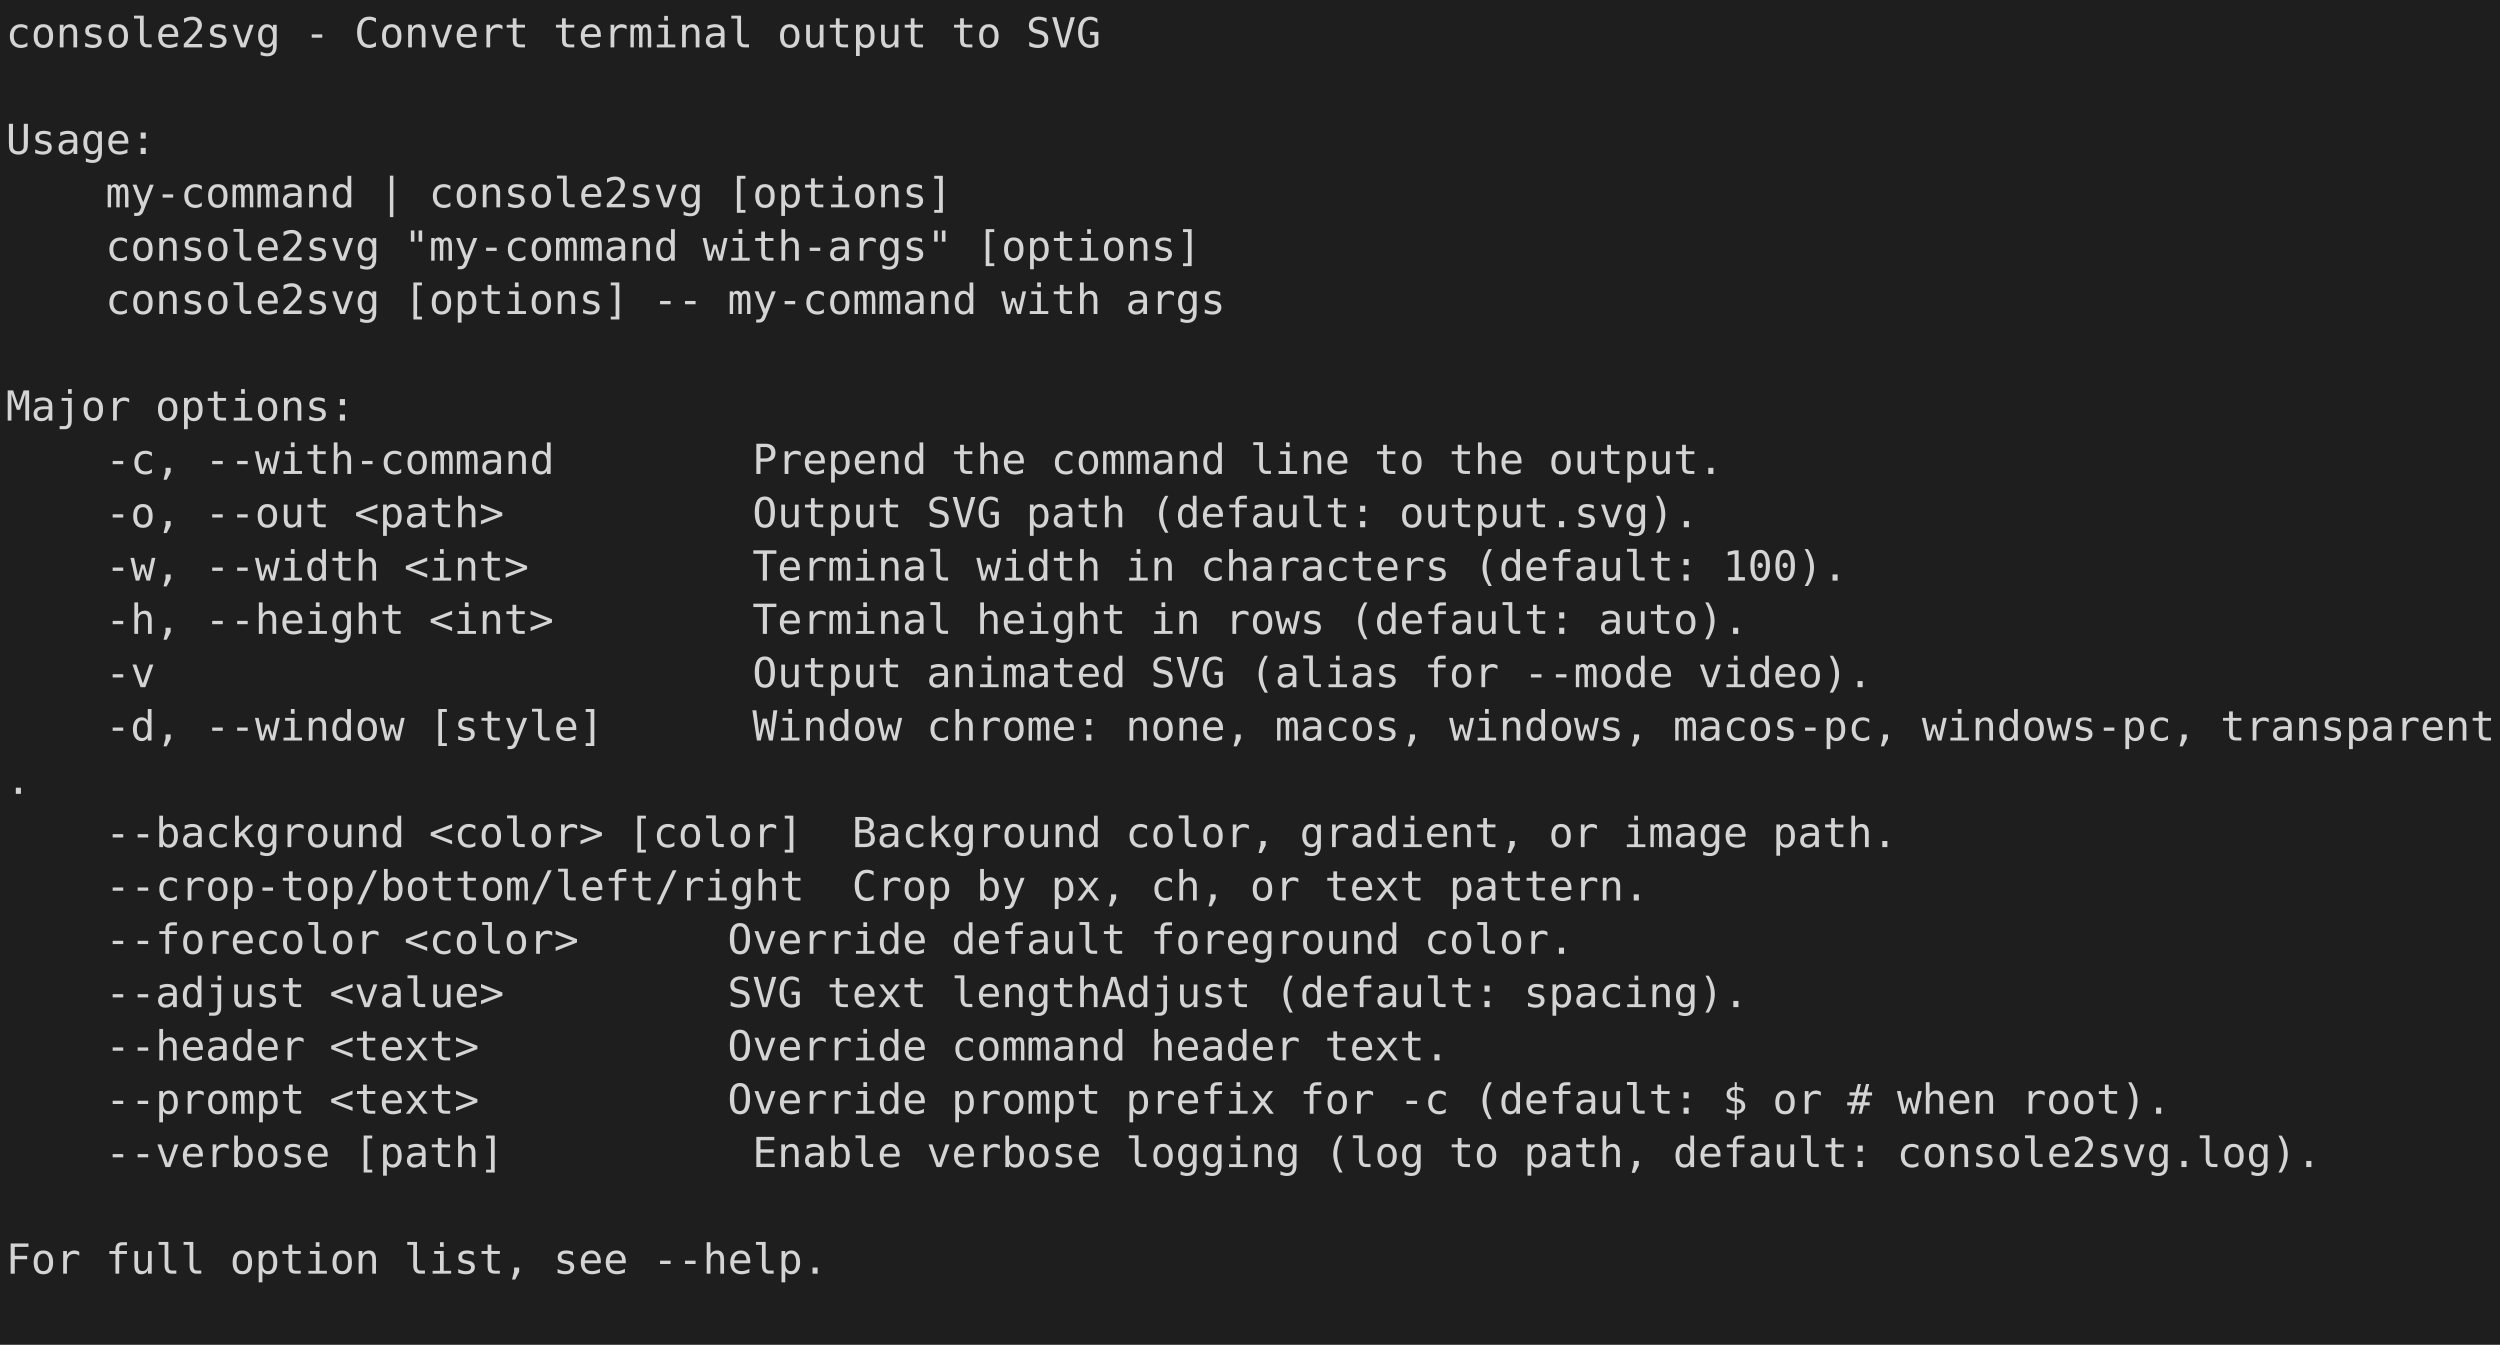
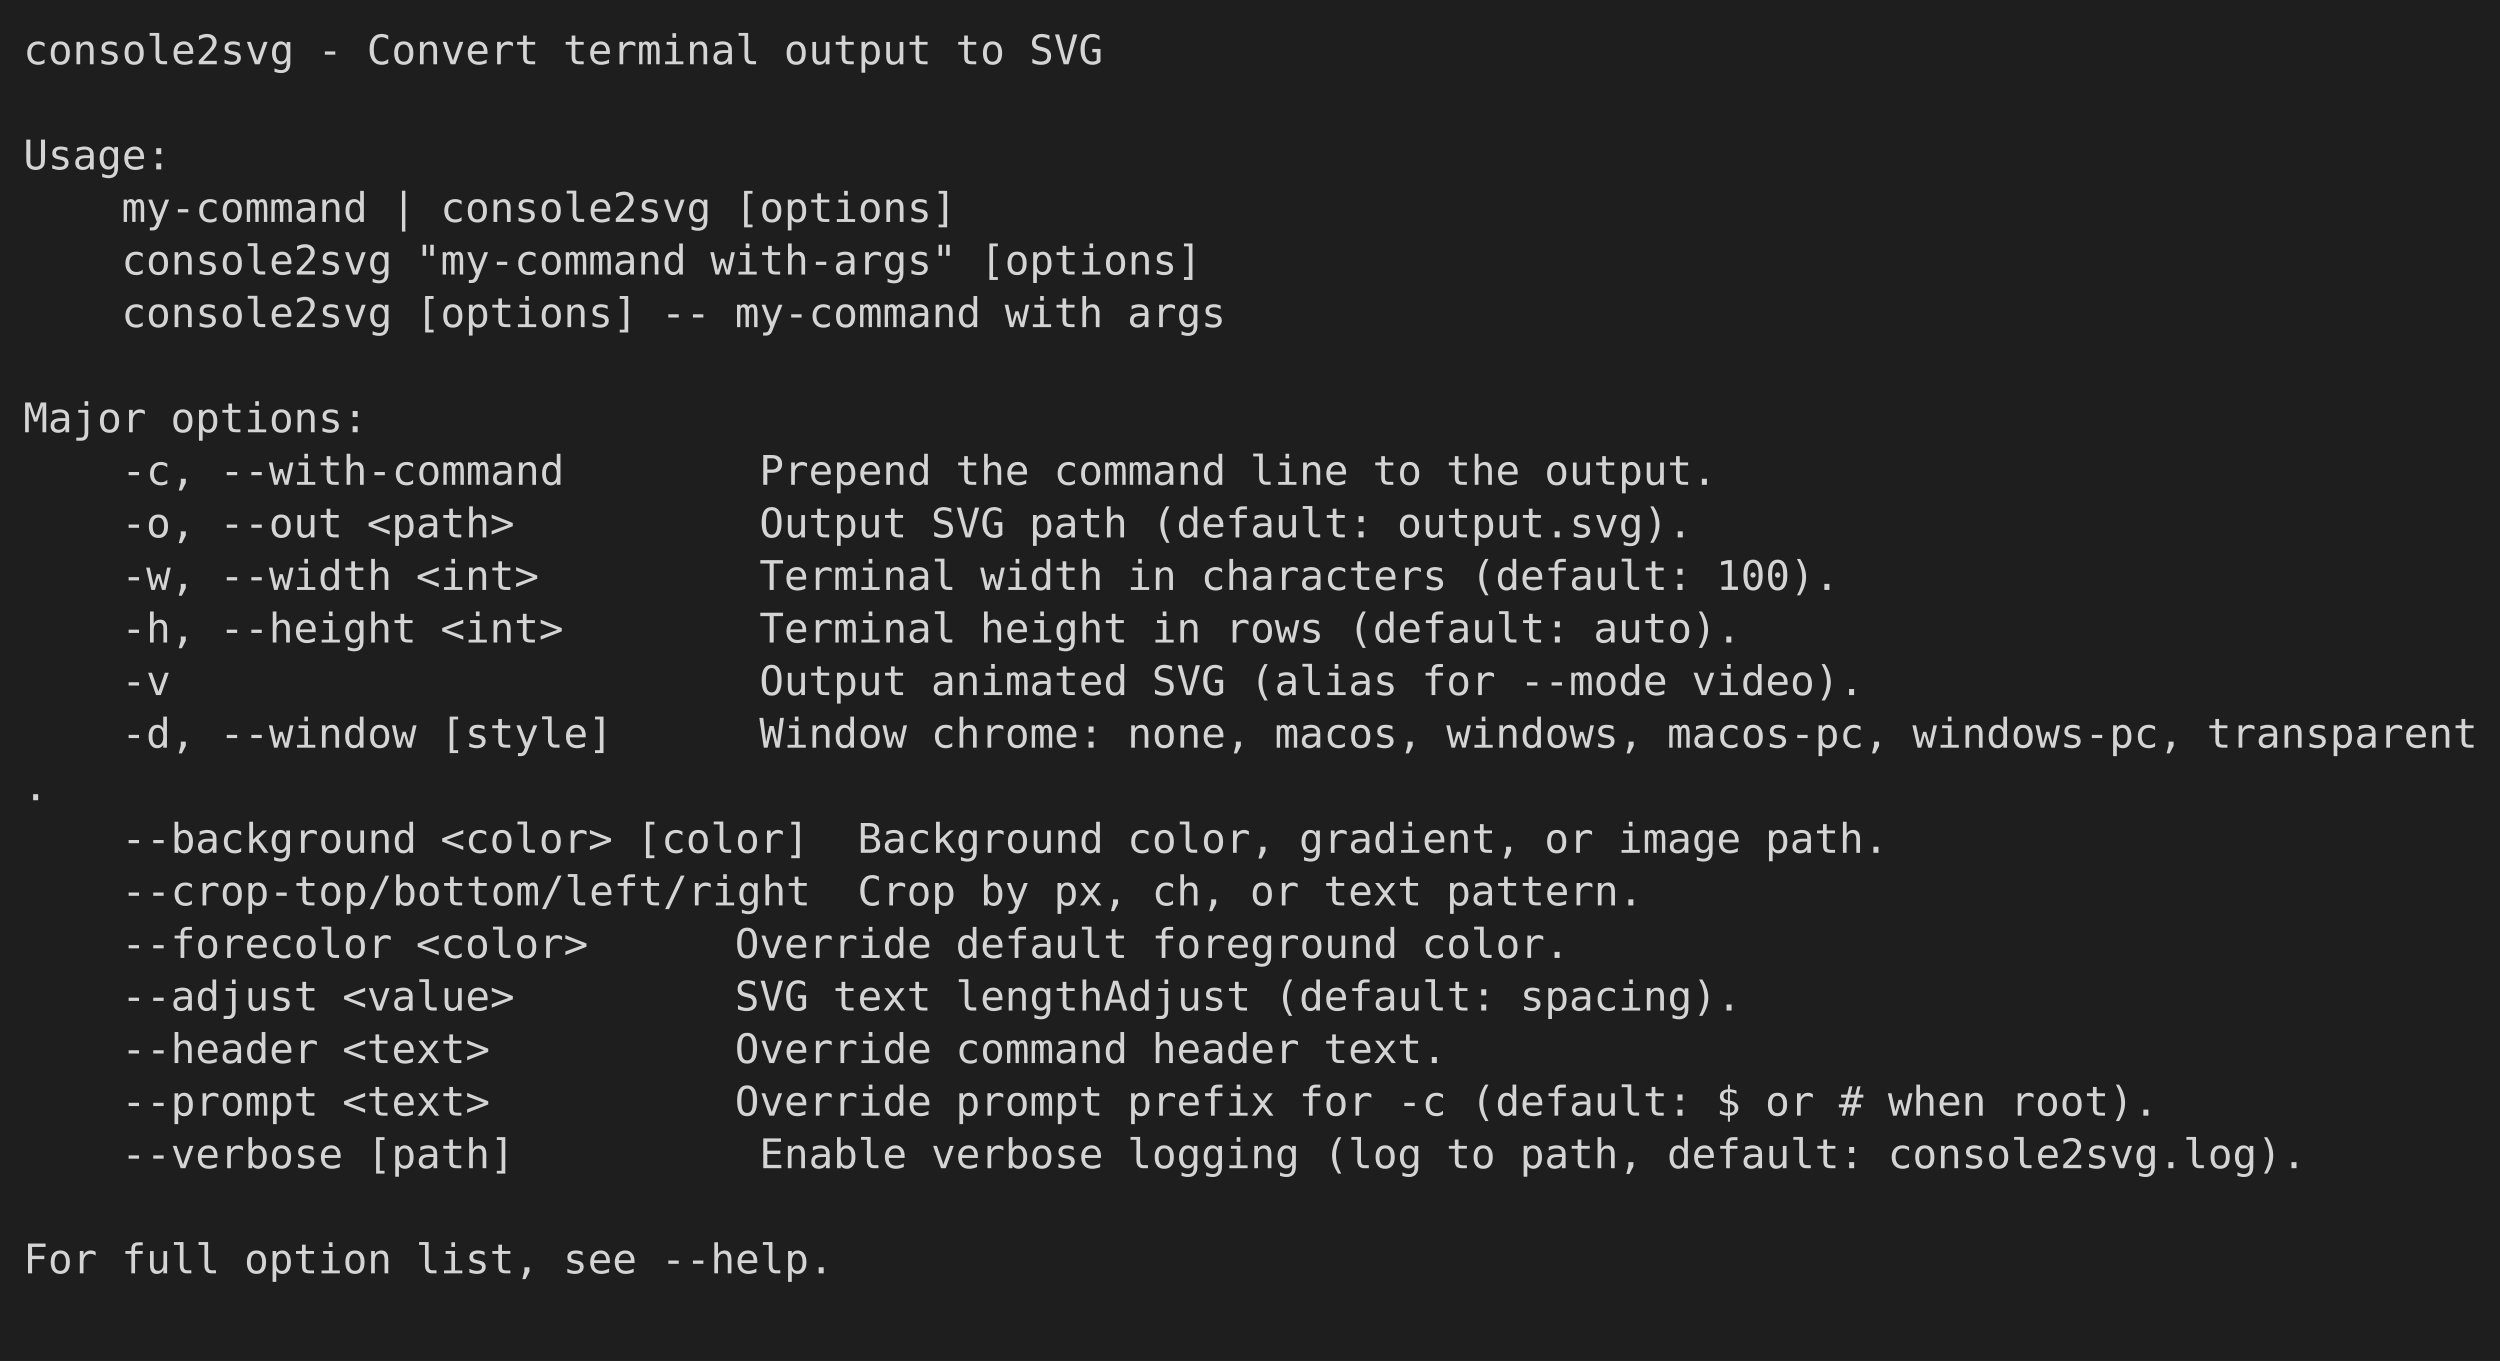
- <svg xmlns="http://www.w3.org/2000/svg" viewBox="0 0 844 454" role="img" aria-label="console2svg output">
+ <svg xmlns="http://www.w3.org/2000/svg" viewBox="0 0 856 466" role="img" aria-label="console2svg output">
  <style>.crt{font-family:ui-monospace,"Cascadia Mono","Segoe UI Mono","SFMono-Regular",Menlo,monospace;font-size:14px;}text{dominant-baseline:alphabetic;}.bg{shape-rendering:crispEdges;}</style>
-   <rect x="0" y="0" width="844" height="454" fill="#1e1e1e" />
-   <g transform="translate(2 2)">
+   <rect x="0" y="0" width="856" height="466" fill="#1e1e1e" />
+   <g transform="translate(8 8)">
    <rect width="840" height="450" fill="#1e1e1e" />
    <text class="crt" x="0" y="14" fill="#d4d4d4" textLength="92.4" lengthAdjust="spacing">console2svg</text>
    <text class="crt" x="100.8" y="14" fill="#d4d4d4" textLength="8.4" lengthAdjust="spacing">-</text>
    <text class="crt" x="117.6" y="14" fill="#d4d4d4" textLength="58.8" lengthAdjust="spacing">Convert</text>
    <text class="crt" x="184.8" y="14" fill="#d4d4d4" textLength="67.2" lengthAdjust="spacing">terminal</text>
    <text class="crt" x="260.4" y="14" fill="#d4d4d4" textLength="50.4" lengthAdjust="spacing">output</text>
    <text class="crt" x="319.2" y="14" fill="#d4d4d4" textLength="16.8" lengthAdjust="spacing">to</text>
    <text class="crt" x="344.4" y="14" fill="#d4d4d4" textLength="25.2" lengthAdjust="spacing">SVG</text>
    <text class="crt" x="0" y="50" fill="#d4d4d4" textLength="50.4" lengthAdjust="spacing">Usage:</text>
    <text class="crt" x="33.6" y="68" fill="#d4d4d4" textLength="84" lengthAdjust="spacing">my-command</text>
    <text class="crt" x="126" y="68" fill="#d4d4d4" textLength="8.4" lengthAdjust="spacing">|</text>
    <text class="crt" x="142.8" y="68" fill="#d4d4d4" textLength="92.4" lengthAdjust="spacing">console2svg</text>
    <text class="crt" x="243.6" y="68" fill="#d4d4d4" textLength="75.6" lengthAdjust="spacing">[options]</text>
    <text class="crt" x="33.6" y="86" fill="#d4d4d4" textLength="92.4" lengthAdjust="spacing">console2svg</text>
    <text class="crt" x="134.4" y="86" fill="#d4d4d4" textLength="92.4" lengthAdjust="spacing">"my-command</text>
    <text class="crt" x="235.2" y="86" fill="#d4d4d4" textLength="84" lengthAdjust="spacing">with-args"</text>
    <text class="crt" x="327.6" y="86" fill="#d4d4d4" textLength="75.6" lengthAdjust="spacing">[options]</text>
    <text class="crt" x="33.6" y="104" fill="#d4d4d4" textLength="92.4" lengthAdjust="spacing">console2svg</text>
    <text class="crt" x="134.4" y="104" fill="#d4d4d4" textLength="75.6" lengthAdjust="spacing">[options]</text>
    <text class="crt" x="218.4" y="104" fill="#d4d4d4" textLength="16.8" lengthAdjust="spacing">--</text>
    <text class="crt" x="243.6" y="104" fill="#d4d4d4" textLength="84" lengthAdjust="spacing">my-command</text>
    <text class="crt" x="336" y="104" fill="#d4d4d4" textLength="33.6" lengthAdjust="spacing">with</text>
    <text class="crt" x="378" y="104" fill="#d4d4d4" textLength="33.6" lengthAdjust="spacing">args</text>
    <text class="crt" x="0" y="140" fill="#d4d4d4" textLength="42" lengthAdjust="spacing">Major</text>
    <text class="crt" x="50.4" y="140" fill="#d4d4d4" textLength="67.2" lengthAdjust="spacing">options:</text>
    <text class="crt" x="33.6" y="158" fill="#d4d4d4" textLength="25.2" lengthAdjust="spacing">-c,</text>
    <text class="crt" x="67.2" y="158" fill="#d4d4d4" textLength="117.6" lengthAdjust="spacing">--with-command</text>
    <text class="crt" x="252" y="158" fill="#d4d4d4" textLength="58.8" lengthAdjust="spacing">Prepend</text>
    <text class="crt" x="319.2" y="158" fill="#d4d4d4" textLength="25.2" lengthAdjust="spacing">the</text>
    <text class="crt" x="352.8" y="158" fill="#d4d4d4" textLength="58.8" lengthAdjust="spacing">command</text>
    <text class="crt" x="420" y="158" fill="#d4d4d4" textLength="33.6" lengthAdjust="spacing">line</text>
    <text class="crt" x="462" y="158" fill="#d4d4d4" textLength="16.8" lengthAdjust="spacing">to</text>
    <text class="crt" x="487.2" y="158" fill="#d4d4d4" textLength="25.2" lengthAdjust="spacing">the</text>
    <text class="crt" x="520.8" y="158" fill="#d4d4d4" textLength="58.8" lengthAdjust="spacing">output.</text>
    <text class="crt" x="33.6" y="176" fill="#d4d4d4" textLength="25.2" lengthAdjust="spacing">-o,</text>
    <text class="crt" x="67.2" y="176" fill="#d4d4d4" textLength="42" lengthAdjust="spacing">--out</text>
    <text class="crt" x="117.6" y="176" fill="#d4d4d4" textLength="50.4" lengthAdjust="spacing">&lt;path&gt;</text>
    <text class="crt" x="252" y="176" fill="#d4d4d4" textLength="50.4" lengthAdjust="spacing">Output</text>
    <text class="crt" x="310.8" y="176" fill="#d4d4d4" textLength="25.2" lengthAdjust="spacing">SVG</text>
    <text class="crt" x="344.4" y="176" fill="#d4d4d4" textLength="33.6" lengthAdjust="spacing">path</text>
    <text class="crt" x="386.4" y="176" fill="#d4d4d4" textLength="75.6" lengthAdjust="spacing">(default:</text>
    <text class="crt" x="470.4" y="176" fill="#d4d4d4" textLength="100.8" lengthAdjust="spacing">output.svg).</text>
    <text class="crt" x="33.6" y="194" fill="#d4d4d4" textLength="25.2" lengthAdjust="spacing">-w,</text>
    <text class="crt" x="67.2" y="194" fill="#d4d4d4" textLength="58.8" lengthAdjust="spacing">--width</text>
    <text class="crt" x="134.4" y="194" fill="#d4d4d4" textLength="42" lengthAdjust="spacing">&lt;int&gt;</text>
    <text class="crt" x="252" y="194" fill="#d4d4d4" textLength="67.2" lengthAdjust="spacing">Terminal</text>
    <text class="crt" x="327.6" y="194" fill="#d4d4d4" textLength="42" lengthAdjust="spacing">width</text>
    <text class="crt" x="378" y="194" fill="#d4d4d4" textLength="16.8" lengthAdjust="spacing">in</text>
    <text class="crt" x="403.2" y="194" fill="#d4d4d4" textLength="84" lengthAdjust="spacing">characters</text>
    <text class="crt" x="495.6" y="194" fill="#d4d4d4" textLength="75.6" lengthAdjust="spacing">(default:</text>
    <text class="crt" x="579.6" y="194" fill="#d4d4d4" textLength="42" lengthAdjust="spacing">100).</text>
    <text class="crt" x="33.6" y="212" fill="#d4d4d4" textLength="25.2" lengthAdjust="spacing">-h,</text>
    <text class="crt" x="67.2" y="212" fill="#d4d4d4" textLength="67.2" lengthAdjust="spacing">--height</text>
    <text class="crt" x="142.8" y="212" fill="#d4d4d4" textLength="42" lengthAdjust="spacing">&lt;int&gt;</text>
    <text class="crt" x="252" y="212" fill="#d4d4d4" textLength="67.2" lengthAdjust="spacing">Terminal</text>
    <text class="crt" x="327.6" y="212" fill="#d4d4d4" textLength="50.4" lengthAdjust="spacing">height</text>
    <text class="crt" x="386.4" y="212" fill="#d4d4d4" textLength="16.8" lengthAdjust="spacing">in</text>
    <text class="crt" x="411.6" y="212" fill="#d4d4d4" textLength="33.6" lengthAdjust="spacing">rows</text>
    <text class="crt" x="453.6" y="212" fill="#d4d4d4" textLength="75.6" lengthAdjust="spacing">(default:</text>
    <text class="crt" x="537.6" y="212" fill="#d4d4d4" textLength="50.4" lengthAdjust="spacing">auto).</text>
    <text class="crt" x="33.6" y="230" fill="#d4d4d4" textLength="16.8" lengthAdjust="spacing">-v</text>
    <text class="crt" x="252" y="230" fill="#d4d4d4" textLength="50.4" lengthAdjust="spacing">Output</text>
    <text class="crt" x="310.8" y="230" fill="#d4d4d4" textLength="67.2" lengthAdjust="spacing">animated</text>
    <text class="crt" x="386.4" y="230" fill="#d4d4d4" textLength="25.2" lengthAdjust="spacing">SVG</text>
    <text class="crt" x="420" y="230" fill="#d4d4d4" textLength="50.4" lengthAdjust="spacing">(alias</text>
    <text class="crt" x="478.8" y="230" fill="#d4d4d4" textLength="25.2" lengthAdjust="spacing">for</text>
    <text class="crt" x="512.4" y="230" fill="#d4d4d4" textLength="50.4" lengthAdjust="spacing">--mode</text>
    <text class="crt" x="571.2" y="230" fill="#d4d4d4" textLength="58.8" lengthAdjust="spacing">video).</text>
    <text class="crt" x="33.6" y="248" fill="#d4d4d4" textLength="25.2" lengthAdjust="spacing">-d,</text>
    <text class="crt" x="67.2" y="248" fill="#d4d4d4" textLength="67.2" lengthAdjust="spacing">--window</text>
    <text class="crt" x="142.8" y="248" fill="#d4d4d4" textLength="58.8" lengthAdjust="spacing">[style]</text>
    <text class="crt" x="252" y="248" fill="#d4d4d4" textLength="50.4" lengthAdjust="spacing">Window</text>
    <text class="crt" x="310.8" y="248" fill="#d4d4d4" textLength="58.8" lengthAdjust="spacing">chrome:</text>
    <text class="crt" x="378" y="248" fill="#d4d4d4" textLength="42" lengthAdjust="spacing">none,</text>
    <text class="crt" x="428.4" y="248" fill="#d4d4d4" textLength="50.4" lengthAdjust="spacing">macos,</text>
    <text class="crt" x="487.2" y="248" fill="#d4d4d4" textLength="67.2" lengthAdjust="spacing">windows,</text>
    <text class="crt" x="562.8" y="248" fill="#d4d4d4" textLength="75.6" lengthAdjust="spacing">macos-pc,</text>
    <text class="crt" x="646.8" y="248" fill="#d4d4d4" textLength="92.4" lengthAdjust="spacing">windows-pc,</text>
    <text class="crt" x="747.6" y="248" fill="#d4d4d4" textLength="92.4" lengthAdjust="spacing">transparent</text>
    <text class="crt" x="0" y="266" fill="#d4d4d4" textLength="8.4" lengthAdjust="spacing">.</text>
    <text class="crt" x="33.6" y="284" fill="#d4d4d4" textLength="100.8" lengthAdjust="spacing">--background</text>
    <text class="crt" x="142.8" y="284" fill="#d4d4d4" textLength="58.8" lengthAdjust="spacing">&lt;color&gt;</text>
    <text class="crt" x="210" y="284" fill="#d4d4d4" textLength="58.8" lengthAdjust="spacing">[color]</text>
    <text class="crt" x="285.6" y="284" fill="#d4d4d4" textLength="84" lengthAdjust="spacing">Background</text>
    <text class="crt" x="378" y="284" fill="#d4d4d4" textLength="50.4" lengthAdjust="spacing">color,</text>
    <text class="crt" x="436.8" y="284" fill="#d4d4d4" textLength="75.6" lengthAdjust="spacing">gradient,</text>
    <text class="crt" x="520.8" y="284" fill="#d4d4d4" textLength="16.8" lengthAdjust="spacing">or</text>
    <text class="crt" x="546" y="284" fill="#d4d4d4" textLength="42" lengthAdjust="spacing">image</text>
    <text class="crt" x="596.4" y="284" fill="#d4d4d4" textLength="42" lengthAdjust="spacing">path.</text>
    <text class="crt" x="33.6" y="302" fill="#d4d4d4" textLength="235.2" lengthAdjust="spacing">--crop-top/bottom/left/right</text>
    <text class="crt" x="285.6" y="302" fill="#d4d4d4" textLength="33.6" lengthAdjust="spacing">Crop</text>
    <text class="crt" x="327.6" y="302" fill="#d4d4d4" textLength="16.8" lengthAdjust="spacing">by</text>
    <text class="crt" x="352.8" y="302" fill="#d4d4d4" textLength="25.2" lengthAdjust="spacing">px,</text>
    <text class="crt" x="386.4" y="302" fill="#d4d4d4" textLength="25.2" lengthAdjust="spacing">ch,</text>
    <text class="crt" x="420" y="302" fill="#d4d4d4" textLength="16.8" lengthAdjust="spacing">or</text>
    <text class="crt" x="445.2" y="302" fill="#d4d4d4" textLength="33.6" lengthAdjust="spacing">text</text>
    <text class="crt" x="487.2" y="302" fill="#d4d4d4" textLength="67.2" lengthAdjust="spacing">pattern.</text>
    <text class="crt" x="33.6" y="320" fill="#d4d4d4" textLength="92.4" lengthAdjust="spacing">--forecolor</text>
    <text class="crt" x="134.4" y="320" fill="#d4d4d4" textLength="58.8" lengthAdjust="spacing">&lt;color&gt;</text>
    <text class="crt" x="243.6" y="320" fill="#d4d4d4" textLength="67.2" lengthAdjust="spacing">Override</text>
    <text class="crt" x="319.2" y="320" fill="#d4d4d4" textLength="58.8" lengthAdjust="spacing">default</text>
    <text class="crt" x="386.4" y="320" fill="#d4d4d4" textLength="84" lengthAdjust="spacing">foreground</text>
    <text class="crt" x="478.8" y="320" fill="#d4d4d4" textLength="50.4" lengthAdjust="spacing">color.</text>
    <text class="crt" x="33.6" y="338" fill="#d4d4d4" textLength="67.2" lengthAdjust="spacing">--adjust</text>
    <text class="crt" x="109.2" y="338" fill="#d4d4d4" textLength="58.8" lengthAdjust="spacing">&lt;value&gt;</text>
    <text class="crt" x="243.6" y="338" fill="#d4d4d4" textLength="25.2" lengthAdjust="spacing">SVG</text>
    <text class="crt" x="277.2" y="338" fill="#d4d4d4" textLength="33.6" lengthAdjust="spacing">text</text>
    <text class="crt" x="319.2" y="338" fill="#d4d4d4" textLength="100.8" lengthAdjust="spacing">lengthAdjust</text>
    <text class="crt" x="428.4" y="338" fill="#d4d4d4" textLength="75.6" lengthAdjust="spacing">(default:</text>
    <text class="crt" x="512.4" y="338" fill="#d4d4d4" textLength="75.6" lengthAdjust="spacing">spacing).</text>
    <text class="crt" x="33.6" y="356" fill="#d4d4d4" textLength="67.2" lengthAdjust="spacing">--header</text>
    <text class="crt" x="109.2" y="356" fill="#d4d4d4" textLength="50.4" lengthAdjust="spacing">&lt;text&gt;</text>
    <text class="crt" x="243.6" y="356" fill="#d4d4d4" textLength="67.2" lengthAdjust="spacing">Override</text>
    <text class="crt" x="319.2" y="356" fill="#d4d4d4" textLength="58.8" lengthAdjust="spacing">command</text>
    <text class="crt" x="386.4" y="356" fill="#d4d4d4" textLength="50.4" lengthAdjust="spacing">header</text>
    <text class="crt" x="445.2" y="356" fill="#d4d4d4" textLength="42" lengthAdjust="spacing">text.</text>
    <text class="crt" x="33.6" y="374" fill="#d4d4d4" textLength="67.2" lengthAdjust="spacing">--prompt</text>
    <text class="crt" x="109.2" y="374" fill="#d4d4d4" textLength="50.4" lengthAdjust="spacing">&lt;text&gt;</text>
    <text class="crt" x="243.6" y="374" fill="#d4d4d4" textLength="67.2" lengthAdjust="spacing">Override</text>
    <text class="crt" x="319.2" y="374" fill="#d4d4d4" textLength="50.4" lengthAdjust="spacing">prompt</text>
    <text class="crt" x="378" y="374" fill="#d4d4d4" textLength="50.4" lengthAdjust="spacing">prefix</text>
    <text class="crt" x="436.8" y="374" fill="#d4d4d4" textLength="25.2" lengthAdjust="spacing">for</text>
    <text class="crt" x="470.4" y="374" fill="#d4d4d4" textLength="16.8" lengthAdjust="spacing">-c</text>
    <text class="crt" x="495.6" y="374" fill="#d4d4d4" textLength="75.6" lengthAdjust="spacing">(default:</text>
    <text class="crt" x="579.6" y="374" fill="#d4d4d4" textLength="8.4" lengthAdjust="spacing">$</text>
    <text class="crt" x="596.4" y="374" fill="#d4d4d4" textLength="16.8" lengthAdjust="spacing">or</text>
    <text class="crt" x="621.6" y="374" fill="#d4d4d4" textLength="8.4" lengthAdjust="spacing">#</text>
    <text class="crt" x="638.4" y="374" fill="#d4d4d4" textLength="33.6" lengthAdjust="spacing">when</text>
    <text class="crt" x="680.4" y="374" fill="#d4d4d4" textLength="50.4" lengthAdjust="spacing">root).</text>
    <text class="crt" x="33.6" y="392" fill="#d4d4d4" textLength="75.6" lengthAdjust="spacing">--verbose</text>
    <text class="crt" x="117.6" y="392" fill="#d4d4d4" textLength="50.4" lengthAdjust="spacing">[path]</text>
    <text class="crt" x="252" y="392" fill="#d4d4d4" textLength="50.4" lengthAdjust="spacing">Enable</text>
    <text class="crt" x="310.8" y="392" fill="#d4d4d4" textLength="58.8" lengthAdjust="spacing">verbose</text>
    <text class="crt" x="378" y="392" fill="#d4d4d4" textLength="58.8" lengthAdjust="spacing">logging</text>
    <text class="crt" x="445.2" y="392" fill="#d4d4d4" textLength="33.6" lengthAdjust="spacing">(log</text>
    <text class="crt" x="487.2" y="392" fill="#d4d4d4" textLength="16.8" lengthAdjust="spacing">to</text>
    <text class="crt" x="512.4" y="392" fill="#d4d4d4" textLength="42" lengthAdjust="spacing">path,</text>
    <text class="crt" x="562.8" y="392" fill="#d4d4d4" textLength="67.2" lengthAdjust="spacing">default:</text>
    <text class="crt" x="638.4" y="392" fill="#d4d4d4" textLength="142.8" lengthAdjust="spacing">console2svg.log).</text>
    <text class="crt" x="0" y="428" fill="#d4d4d4" textLength="25.2" lengthAdjust="spacing">For</text>
    <text class="crt" x="33.6" y="428" fill="#d4d4d4" textLength="33.6" lengthAdjust="spacing">full</text>
    <text class="crt" x="75.6" y="428" fill="#d4d4d4" textLength="50.4" lengthAdjust="spacing">option</text>
    <text class="crt" x="134.4" y="428" fill="#d4d4d4" textLength="42" lengthAdjust="spacing">list,</text>
    <text class="crt" x="184.8" y="428" fill="#d4d4d4" textLength="25.2" lengthAdjust="spacing">see</text>
    <text class="crt" x="218.4" y="428" fill="#d4d4d4" textLength="58.8" lengthAdjust="spacing">--help.</text>
  </g>
</svg>
